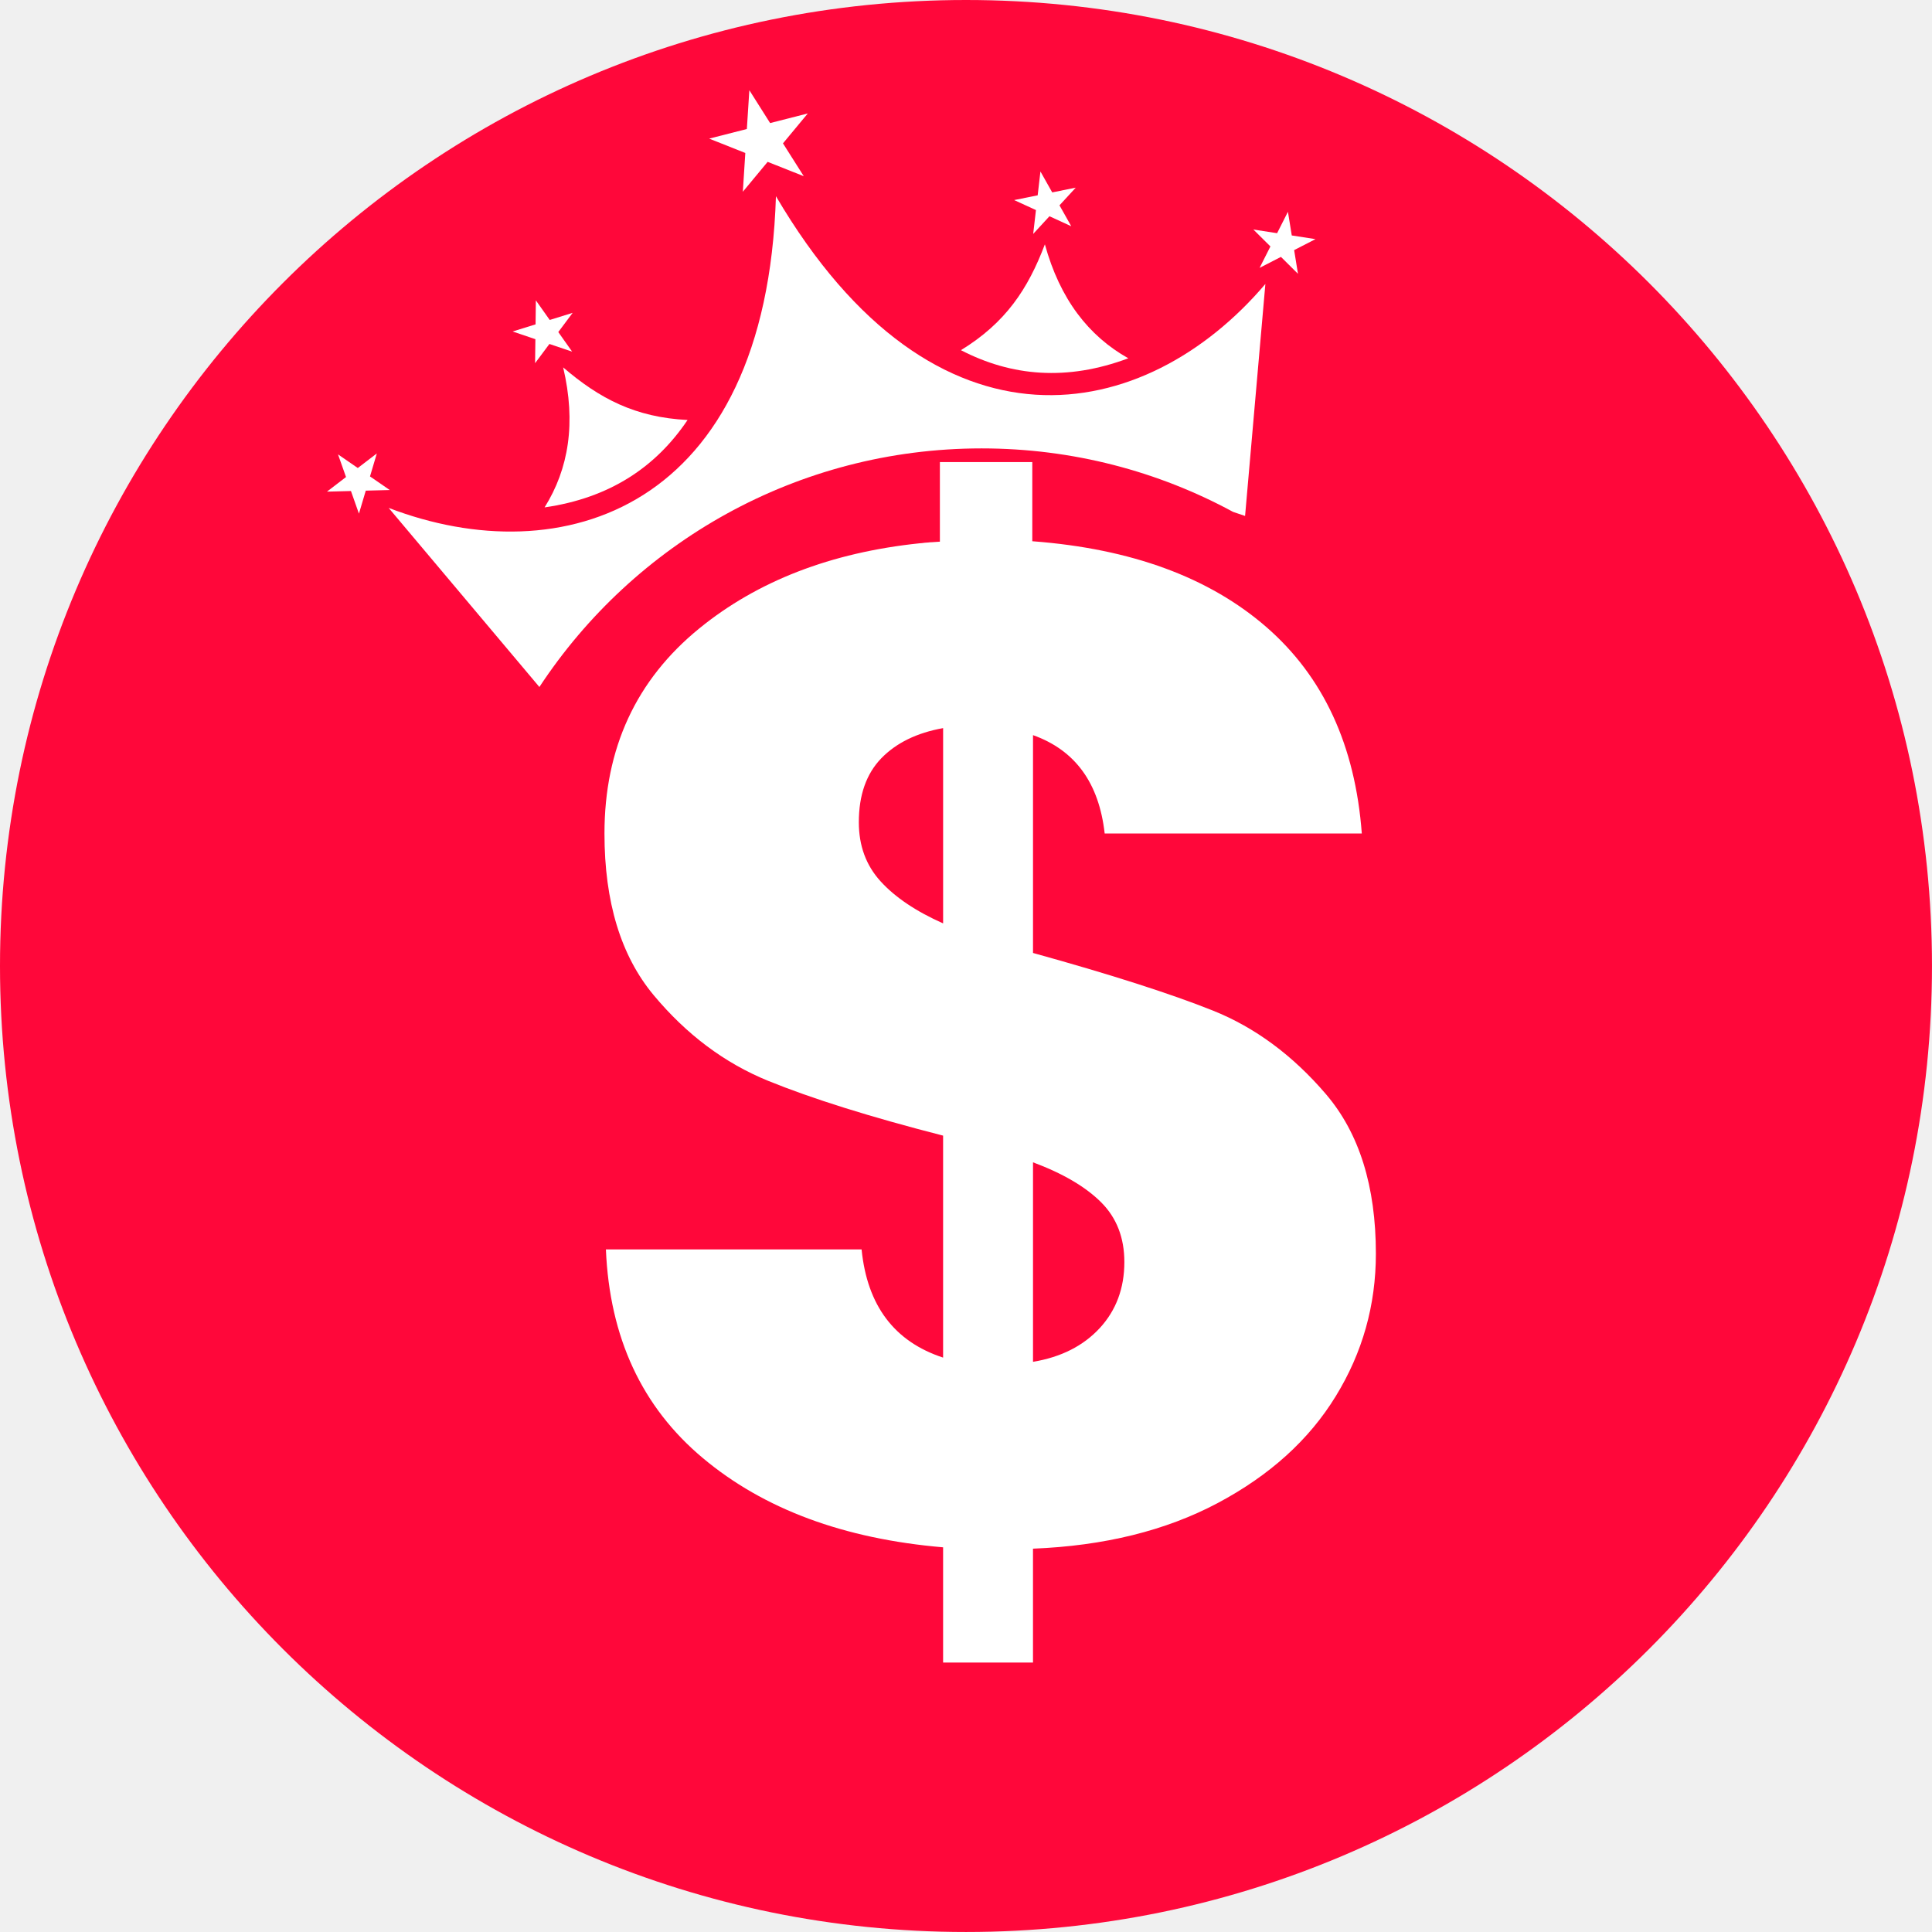
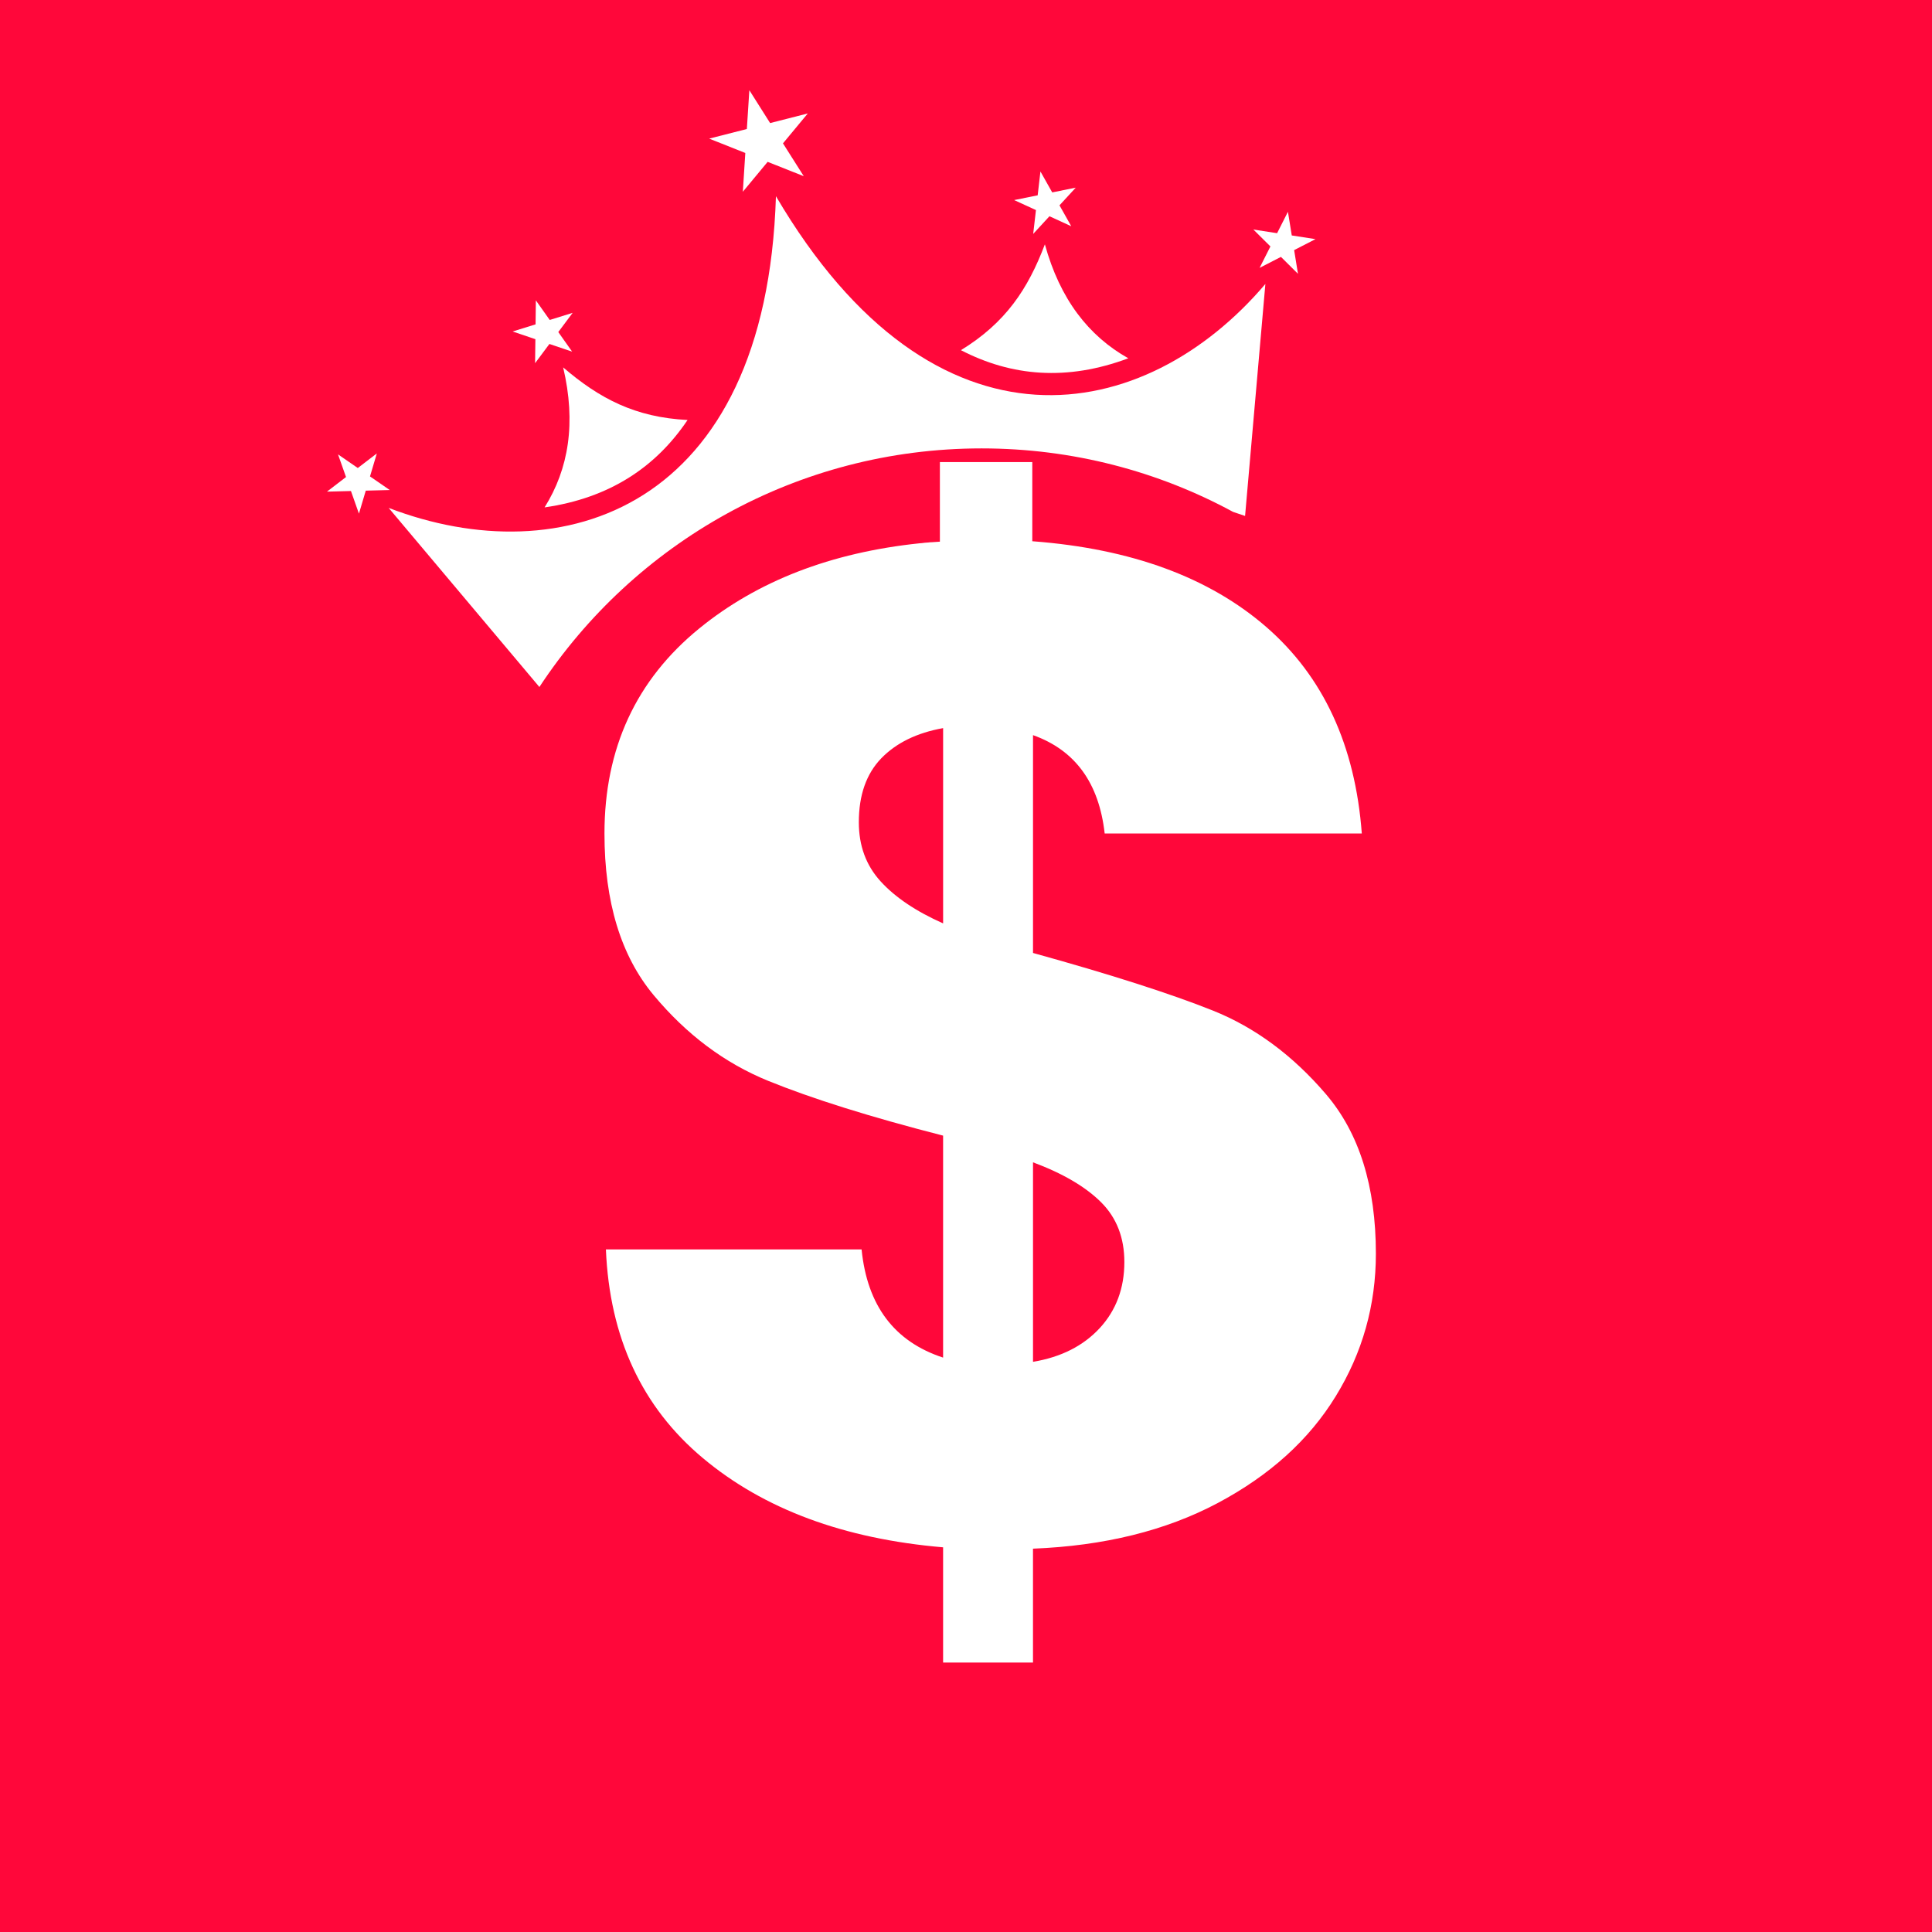
- <svg xmlns="http://www.w3.org/2000/svg" id="Layer_2" data-name="Layer 2" viewBox="0 0 1076.13 1076.13">
-   <defs>
-     <style>
-       .cls-1 {
-         fill: #fff;
-       }
- 
-       .cls-2 {
-         fill: #ff073a;
-       }
-     </style>
-   </defs>
-   <g id="Layer_1-2" data-name="Layer 1">
+ <svg xmlns="http://www.w3.org/2000/svg" viewBox="0 0 1076.13 1076.13">
+   <rect width="1076.13" height="1076.13" fill="#ff073a" />
+   <g fill="#fff">
    <g>
-       <g>
-         <circle class="cls-2" cx="538.06" cy="538.06" r="538.06" />
-         <g>
-           <path class="cls-1" d="M589.12,763.01s-.02,.02-.03,.03-.02,.02-.03,.03-.02,.02-.03,.03c0,0-.02,.02-.03,.03l-.03,.03s-.02,.02-.03,.03c0,0-.02,.02-.03,.03s-.02,.02-.03,.03c0,0,0-.02,0-.03,0,0,0-.02,0-.03s0-.02,0-.03c0,0,0-.02,0-.03,0,0,0-.02,0-.03,0,0,0-.02,0-.03,0,0,0-.02,0-.03s0-.02,0-.03h.02s.01,0,.02,0c0,0,.01,0,.02,0,0,0,.01,0,.02,0,0,0,.01,0,.02,0,0,0,.01,0,.02,0,0,0,.01,0,.02,0,0,0,.01,0,.02,0Z" />
-           <g>
-             <path class="cls-1" d="M382.98,233.94c-29.17-1.46-49.05-11.94-69.3-29.3,7.28,30.82,3.11,56.49-10.35,77.98,36.1-5.18,61.88-22.3,79.65-48.68Z" />
-             <path class="cls-1" d="M628.48,199.57c-22.12-12.4-38.08-32.94-46.48-63.47-9.44,24.94-21.86,43.68-46.76,58.95,28.24,14.62,59.07,17.29,93.23,4.52Z" />
-             <path class="cls-1" d="M704.82,158.18l-11.31,129.21c-2.18-.75-4.39-1.51-6.67-2.26-41.66-22.58-89.37-35.37-140.07-35.37-103,0-193.65,52.83-246.33,132.9l-83.96-99.76c96.05,36.9,210.3,1.66,215.72-173.61,88.85,151.23,206.02,127.3,272.61,48.89Z" />
-           </g>
-           <path class="cls-1" d="M738.55,609.44c-18.53-21.64-39.52-37.16-62.97-46.55-23.5-9.39-56.9-20.09-100.19-32.09v-121.33c23.5,8.39,36.76,26.62,39.92,54.79h143.22c-3.67-49.01-21.39-87.38-53.23-115.05-31.84-27.62-75.13-43.54-129.92-47.71-.13,0-.26-.02-.39-.02v-44.11h-51.47v44.34c-1.6,.1-3.08,.2-4.38,.3-.65,0-1.36,.05-2.01,.15-.7,.05-1.41,.1-2.06,.15-.15,.05-.25,.05-.35,.05-.4,.05-.8,.1-1.21,.15-.8,.05-1.26,.1-1.26,.1-49.46,5.17-90.34,21.04-122.73,47.41-35.2,28.67-52.83,66.79-52.83,114.25,0,38.12,9.14,68.1,27.37,89.99,18.28,21.95,39.52,37.87,63.78,47.76,24.31,9.89,56.75,20.09,97.47,30.53v123.64c-27.17-8.89-42.28-28.98-45.4-60.26h-142.42c2.06,49.06,20.04,87.78,53.99,116.21,33.9,28.42,78.49,45,133.83,49.72v64.18h50.07v-63.43c39.62-1.56,73.97-10.04,102.9-25.41,28.98-15.42,50.87-35.2,65.74-59.51,14.91-24.26,22.35-50.72,22.35-79.4,0-37.56-9.29-67.19-27.82-88.84Zm-213.23-95.11c-15.17-6.73-26.77-14.56-34.85-23.45-8.09-8.89-12.1-19.84-12.1-32.89,0-15.12,4.17-26.97,12.5-35.61,8.34-8.59,19.84-14.21,34.45-16.82v108.77Zm87.23,225.43c-9.14,9.89-21.49,16.17-37.16,18.78v-111.13c16.67,6.23,29.33,13.66,37.97,22.3,8.59,8.59,12.91,19.69,12.91,33.24,0,14.61-4.57,26.87-13.71,36.81Z" />
-         </g>
-       </g>
-       <g>
-         <polygon class="cls-1" points="413.76 106.81 427.58 90.15 447.7 98.14 436.12 79.85 449.94 63.19 428.96 68.55 417.39 50.25 416 71.86 395.02 77.21 415.14 85.21 413.76 106.81" />
-         <polygon class="cls-1" points="584.55 120.45 596.7 126.02 590.14 114.37 599.19 104.53 586.09 107.17 579.53 95.52 577.99 108.8 564.88 111.44 577.03 117.01 575.49 130.29 584.55 120.45" />
-         <polygon class="cls-1" points="719.52 131.15 717.38 117.96 711.35 129.89 698.14 127.85 707.63 137.27 701.6 149.2 713.49 143.09 722.98 152.51 720.84 139.31 732.73 133.2 719.52 131.15" />
-         <polygon class="cls-1" points="298.04 202.3 306.03 191.59 318.69 195.88 310.97 184.96 318.97 174.25 306.2 178.22 298.48 167.31 298.31 180.67 285.55 184.64 298.21 188.93 298.04 202.3" />
-         <polygon class="cls-1" points="206.09 265.37 209.9 252.56 199.29 260.68 188.28 253.1 192.73 265.71 182.12 273.84 195.48 273.5 199.93 286.1 203.74 273.29 217.1 272.95 206.09 265.37" />
-       </g>
+       <path d="M382.98,233.94c-29.17-1.46-49.05-11.94-69.3-29.3,7.28,30.82,3.11,56.49-10.35,77.98,36.1-5.18,61.88-22.3,79.65-48.68Z" />
+       <path d="M628.48,199.57c-22.12-12.4-38.08-32.94-46.48-63.47-9.44,24.94-21.86,43.68-46.76,58.95,28.24,14.62,59.07,17.29,93.23,4.52Z" />
+       <path d="M704.82,158.18l-11.31,129.21c-2.18-.75-4.39-1.51-6.67-2.26-41.66-22.58-89.37-35.37-140.07-35.37-103,0-193.65,52.83-246.33,132.9l-83.96-99.76c96.05,36.9,210.3,1.66,215.72-173.61,88.85,151.23,206.02,127.3,272.61,48.89Z" />
+     </g>
+     <path d="M738.55,609.44c-18.53-21.64-39.52-37.16-62.97-46.55-23.5-9.39-56.9-20.09-100.19-32.09v-121.33c23.5,8.39,36.76,26.62,39.92,54.79h143.22c-3.67-49.01-21.39-87.38-53.23-115.05-31.84-27.62-75.13-43.54-129.92-47.71-.13,0-.26-.02-.39-.02v-44.11h-51.47v44.34c-1.6,.1-3.08,.2-4.38,.3-.65,0-1.36,.05-2.01,.15-.7,.05-1.41,.1-2.06,.15-.15,.05-.25,.05-.35,.05-.4,.05-.8,.1-1.21,.15-.8,.05-1.26,.1-1.26,.1-49.46,5.17-90.34,21.04-122.73,47.41-35.2,28.67-52.83,66.79-52.83,114.25,0,38.12,9.14,68.1,27.37,89.99,18.28,21.95,39.52,37.87,63.78,47.76,24.31,9.89,56.75,20.09,97.47,30.53v123.64c-27.17-8.89-42.28-28.98-45.4-60.26h-142.42c2.06,49.06,20.04,87.78,53.99,116.21,33.9,28.42,78.49,45,133.83,49.72v64.18h50.07v-63.43c39.62-1.56,73.97-10.04,102.9-25.41,28.98-15.42,50.87-35.2,65.74-59.51,14.91-24.26,22.35-50.72,22.35-79.4,0-37.56-9.29-67.19-27.82-88.84Zm-213.23-95.11c-15.17-6.73-26.77-14.56-34.85-23.45-8.09-8.89-12.1-19.84-12.1-32.89,0-15.12,4.17-26.97,12.5-35.61,8.34-8.59,19.84-14.21,34.45-16.82v108.77Zm87.23,225.43c-9.14,9.89-21.49,16.17-37.16,18.78v-111.13c16.67,6.23,29.33,13.66,37.97,22.3,8.59,8.59,12.91,19.69,12.91,33.24,0,14.61-4.57,26.87-13.71,36.81Z" />
+     <g>
+       <polygon points="413.76 106.81 427.58 90.15 447.7 98.14 436.12 79.85 449.94 63.19 428.96 68.55 417.39 50.25 416 71.86 395.02 77.21 415.14 85.21 413.76 106.81" />
+       <polygon points="584.55 120.45 596.7 126.02 590.14 114.37 599.19 104.53 586.09 107.17 579.53 95.52 577.99 108.8 564.88 111.44 577.03 117.01 575.49 130.29 584.55 120.45" />
+       <polygon points="719.52 131.15 717.38 117.96 711.35 129.89 698.14 127.85 707.63 137.27 701.6 149.2 713.49 143.09 722.98 152.51 720.84 139.31 732.73 133.2 719.52 131.15" />
+       <polygon points="298.04 202.3 306.03 191.59 318.69 195.88 310.97 184.96 318.97 174.25 306.2 178.22 298.48 167.31 298.31 180.67 285.55 184.64 298.21 188.93 298.04 202.3" />
+       <polygon points="206.09 265.37 209.9 252.56 199.29 260.68 188.28 253.1 192.73 265.71 182.12 273.84 195.48 273.5 199.93 286.1 203.74 273.29 217.1 272.95 206.09 265.37" />
    </g>
  </g>
</svg>
